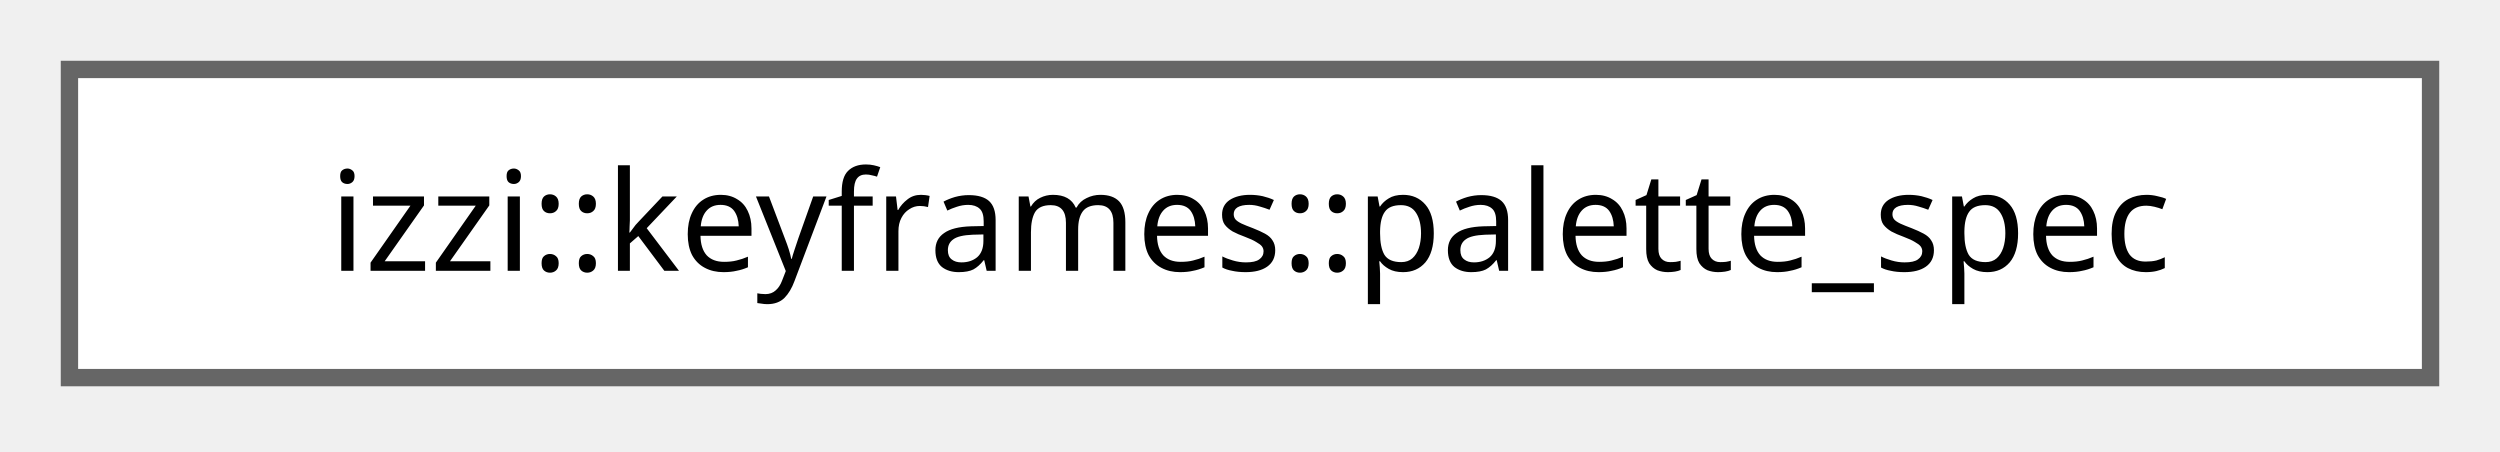
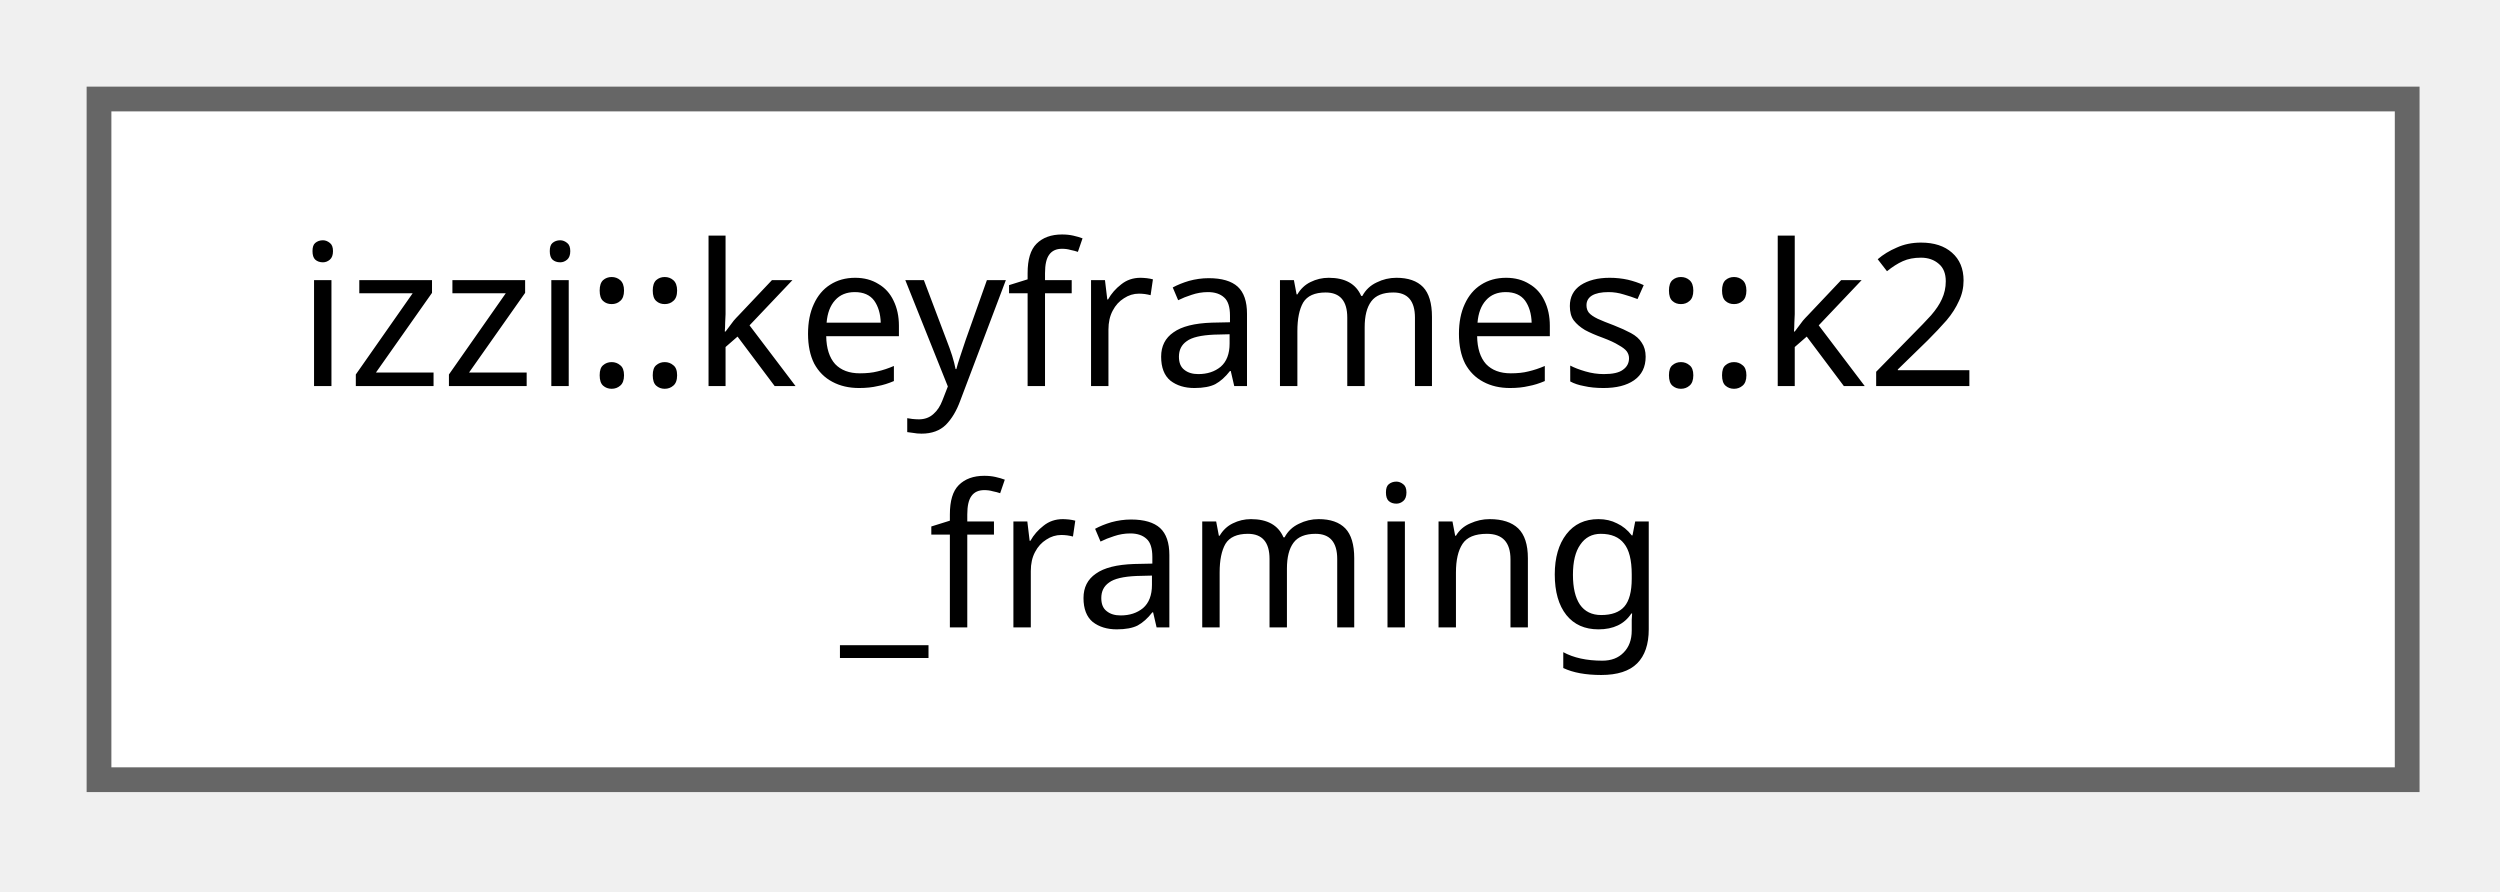
- <svg xmlns="http://www.w3.org/2000/svg" xmlns:xlink="http://www.w3.org/1999/xlink" width="144pt" height="26pt" viewBox="0.00 0.00 144.00 26.00">
-   <g id="graph0" class="graph" transform="scale(1 1) rotate(0) translate(4 21.75)">
+ <svg xmlns="http://www.w3.org/2000/svg" xmlns:xlink="http://www.w3.org/1999/xlink" width="101pt" height="36pt" viewBox="0.00 0.00 101.00 36.00">
+   <g id="graph0" class="graph" transform="scale(1 1) rotate(0) translate(4 31.5)">
    <g id="Node000000" class="node">
      <g id="a_Node000000">
-         <a xlink:href="structizzi_1_1keyframes_1_1palette__spec.html" target="_top" xlink:title=" ">
-           <polygon fill="white" stroke="#666666" points="136,-17.75 0,-17.75 0,0 136,0 136,-17.75" />
-           <text xml:space="preserve" text-anchor="middle" x="68" y="-6.15" font-family="SourceSans" font-size="8.00">izzi::keyframes::palette_spec</text>
+         <a xlink:href="structizzi_1_1keyframes_1_1k2__framing.html" target="_top" xlink:title=" ">
+           <polygon fill="white" stroke="#666666" points="93.25,-27.5 0,-27.5 0,0 93.25,0 93.25,-27.5" />
+           <text xml:space="preserve" text-anchor="start" x="8" y="-15.9" font-family="SourceSans" font-size="8.00">izzi::keyframes::k2</text>
+           <text xml:space="preserve" text-anchor="middle" x="46.62" y="-6.15" font-family="SourceSans" font-size="8.00">_framing</text>
        </a>
      </g>
    </g>
  </g>
</svg>
